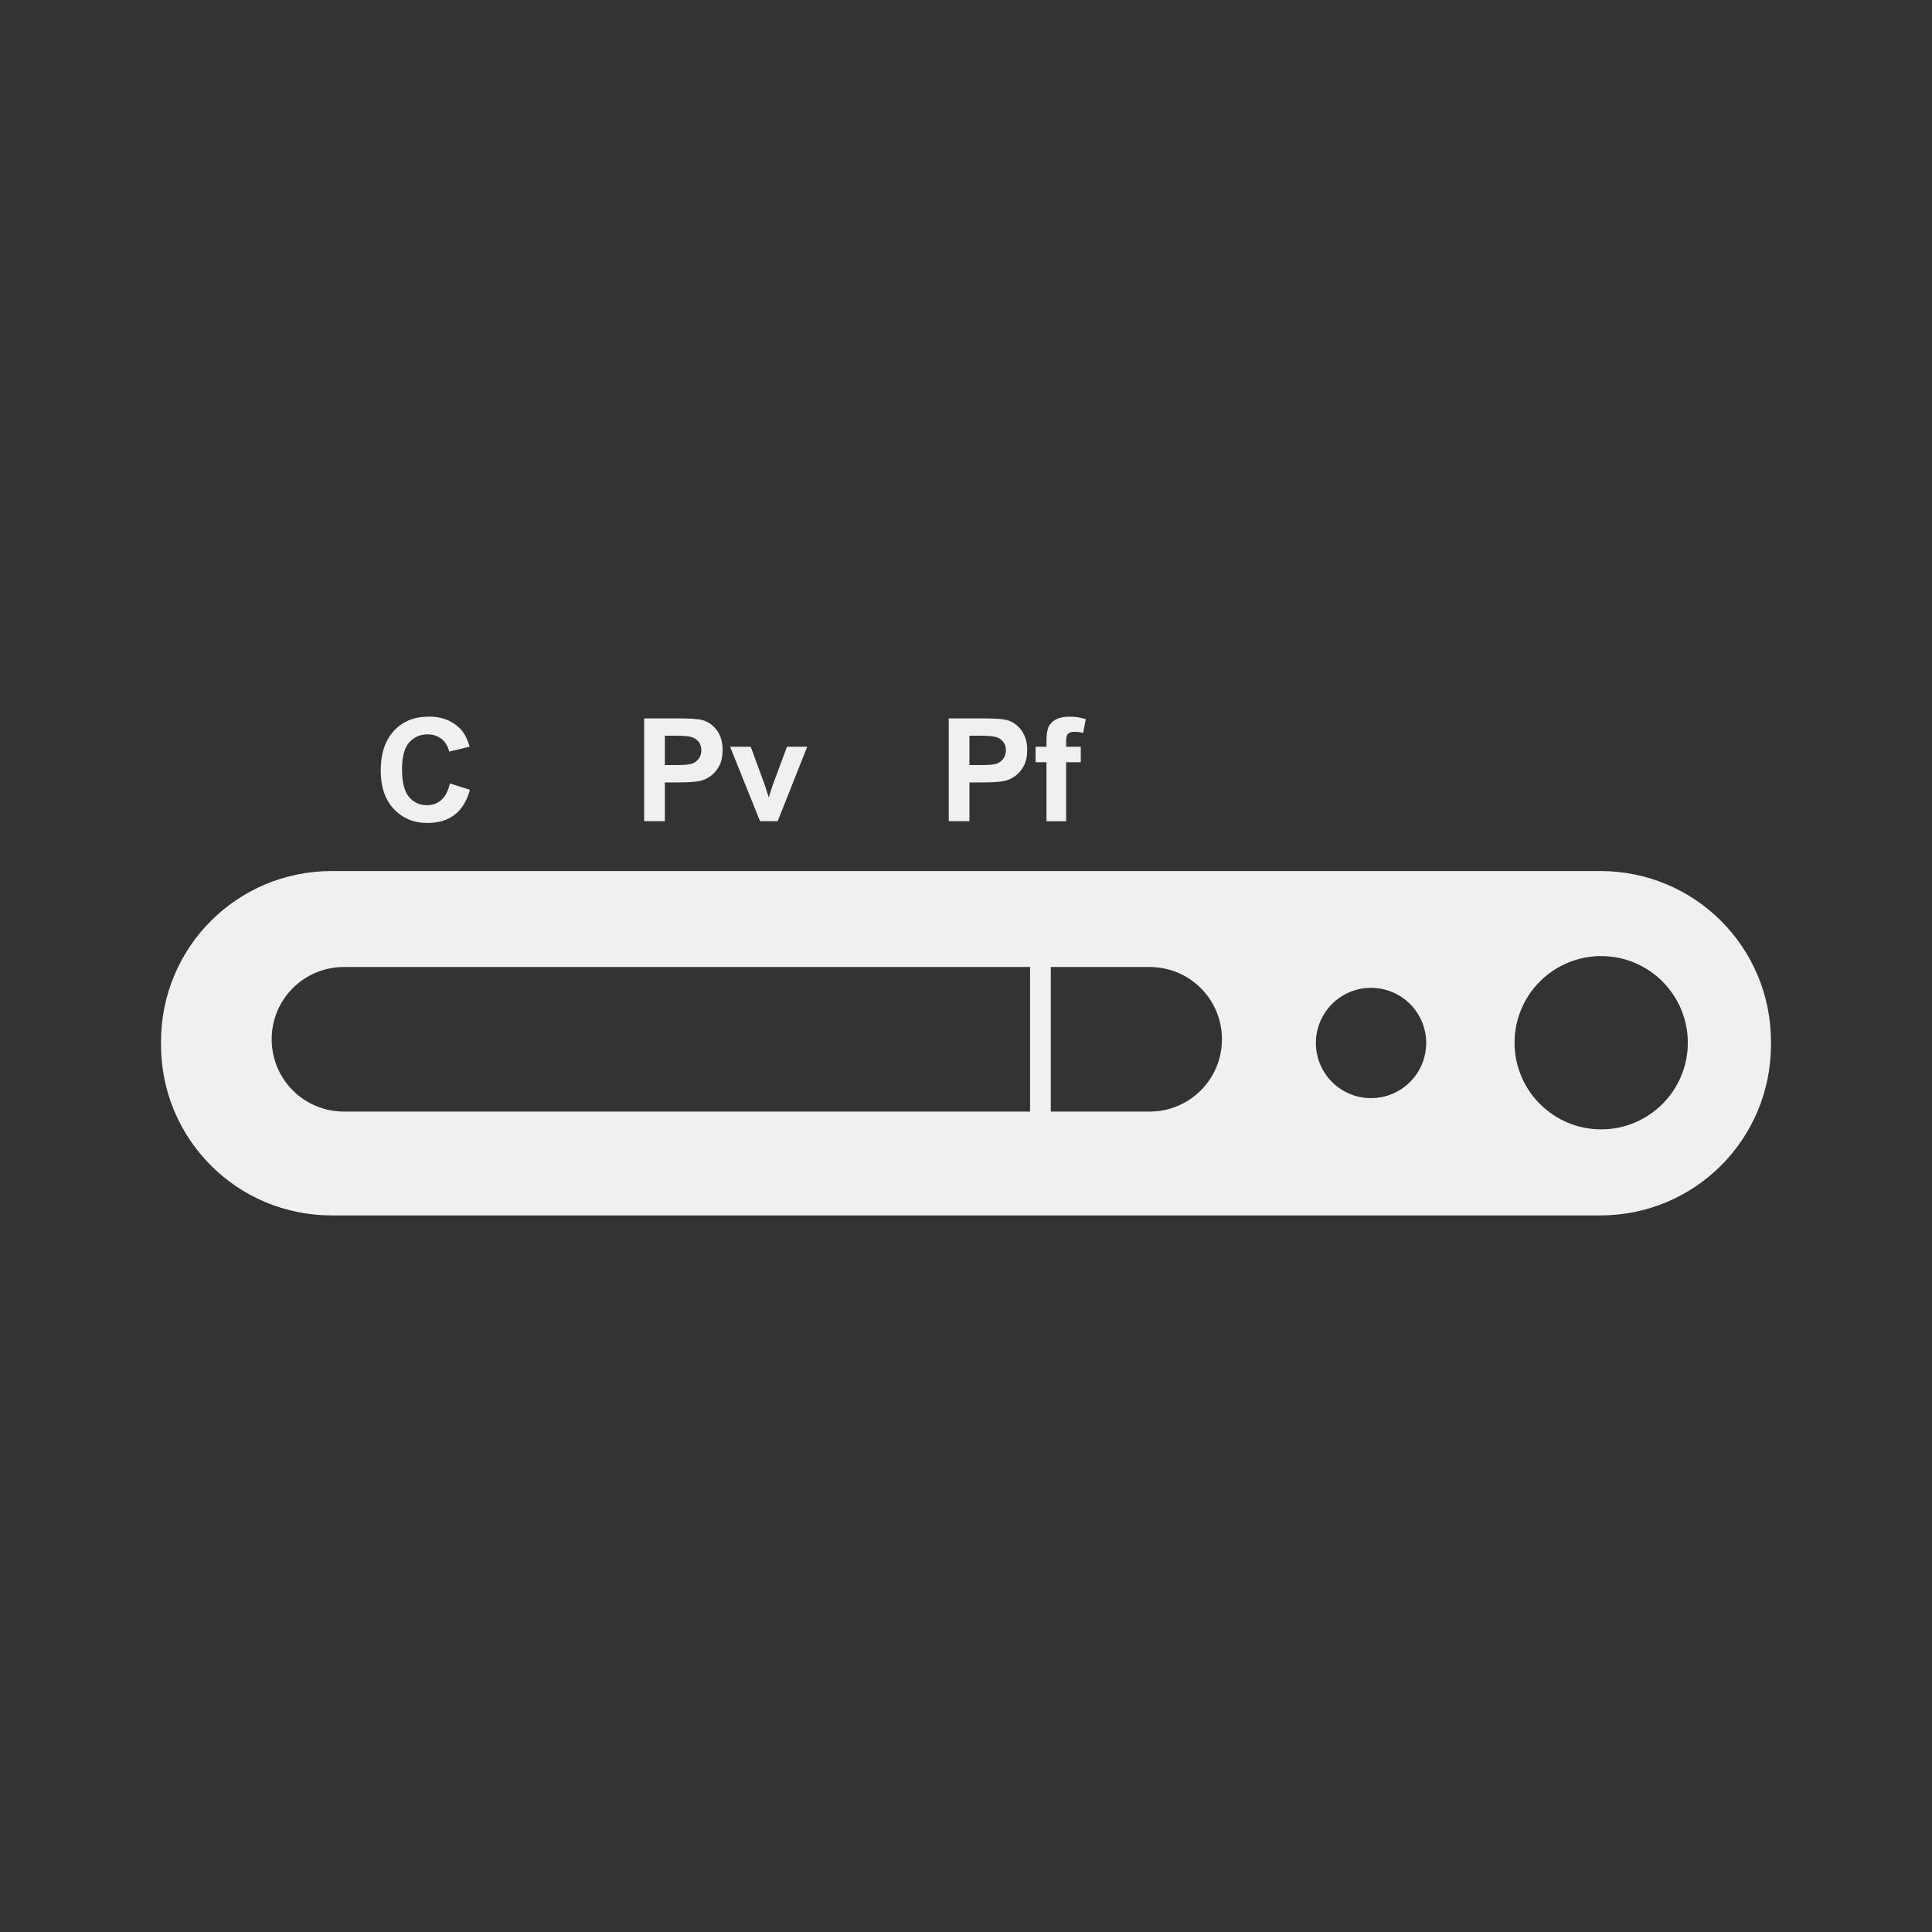
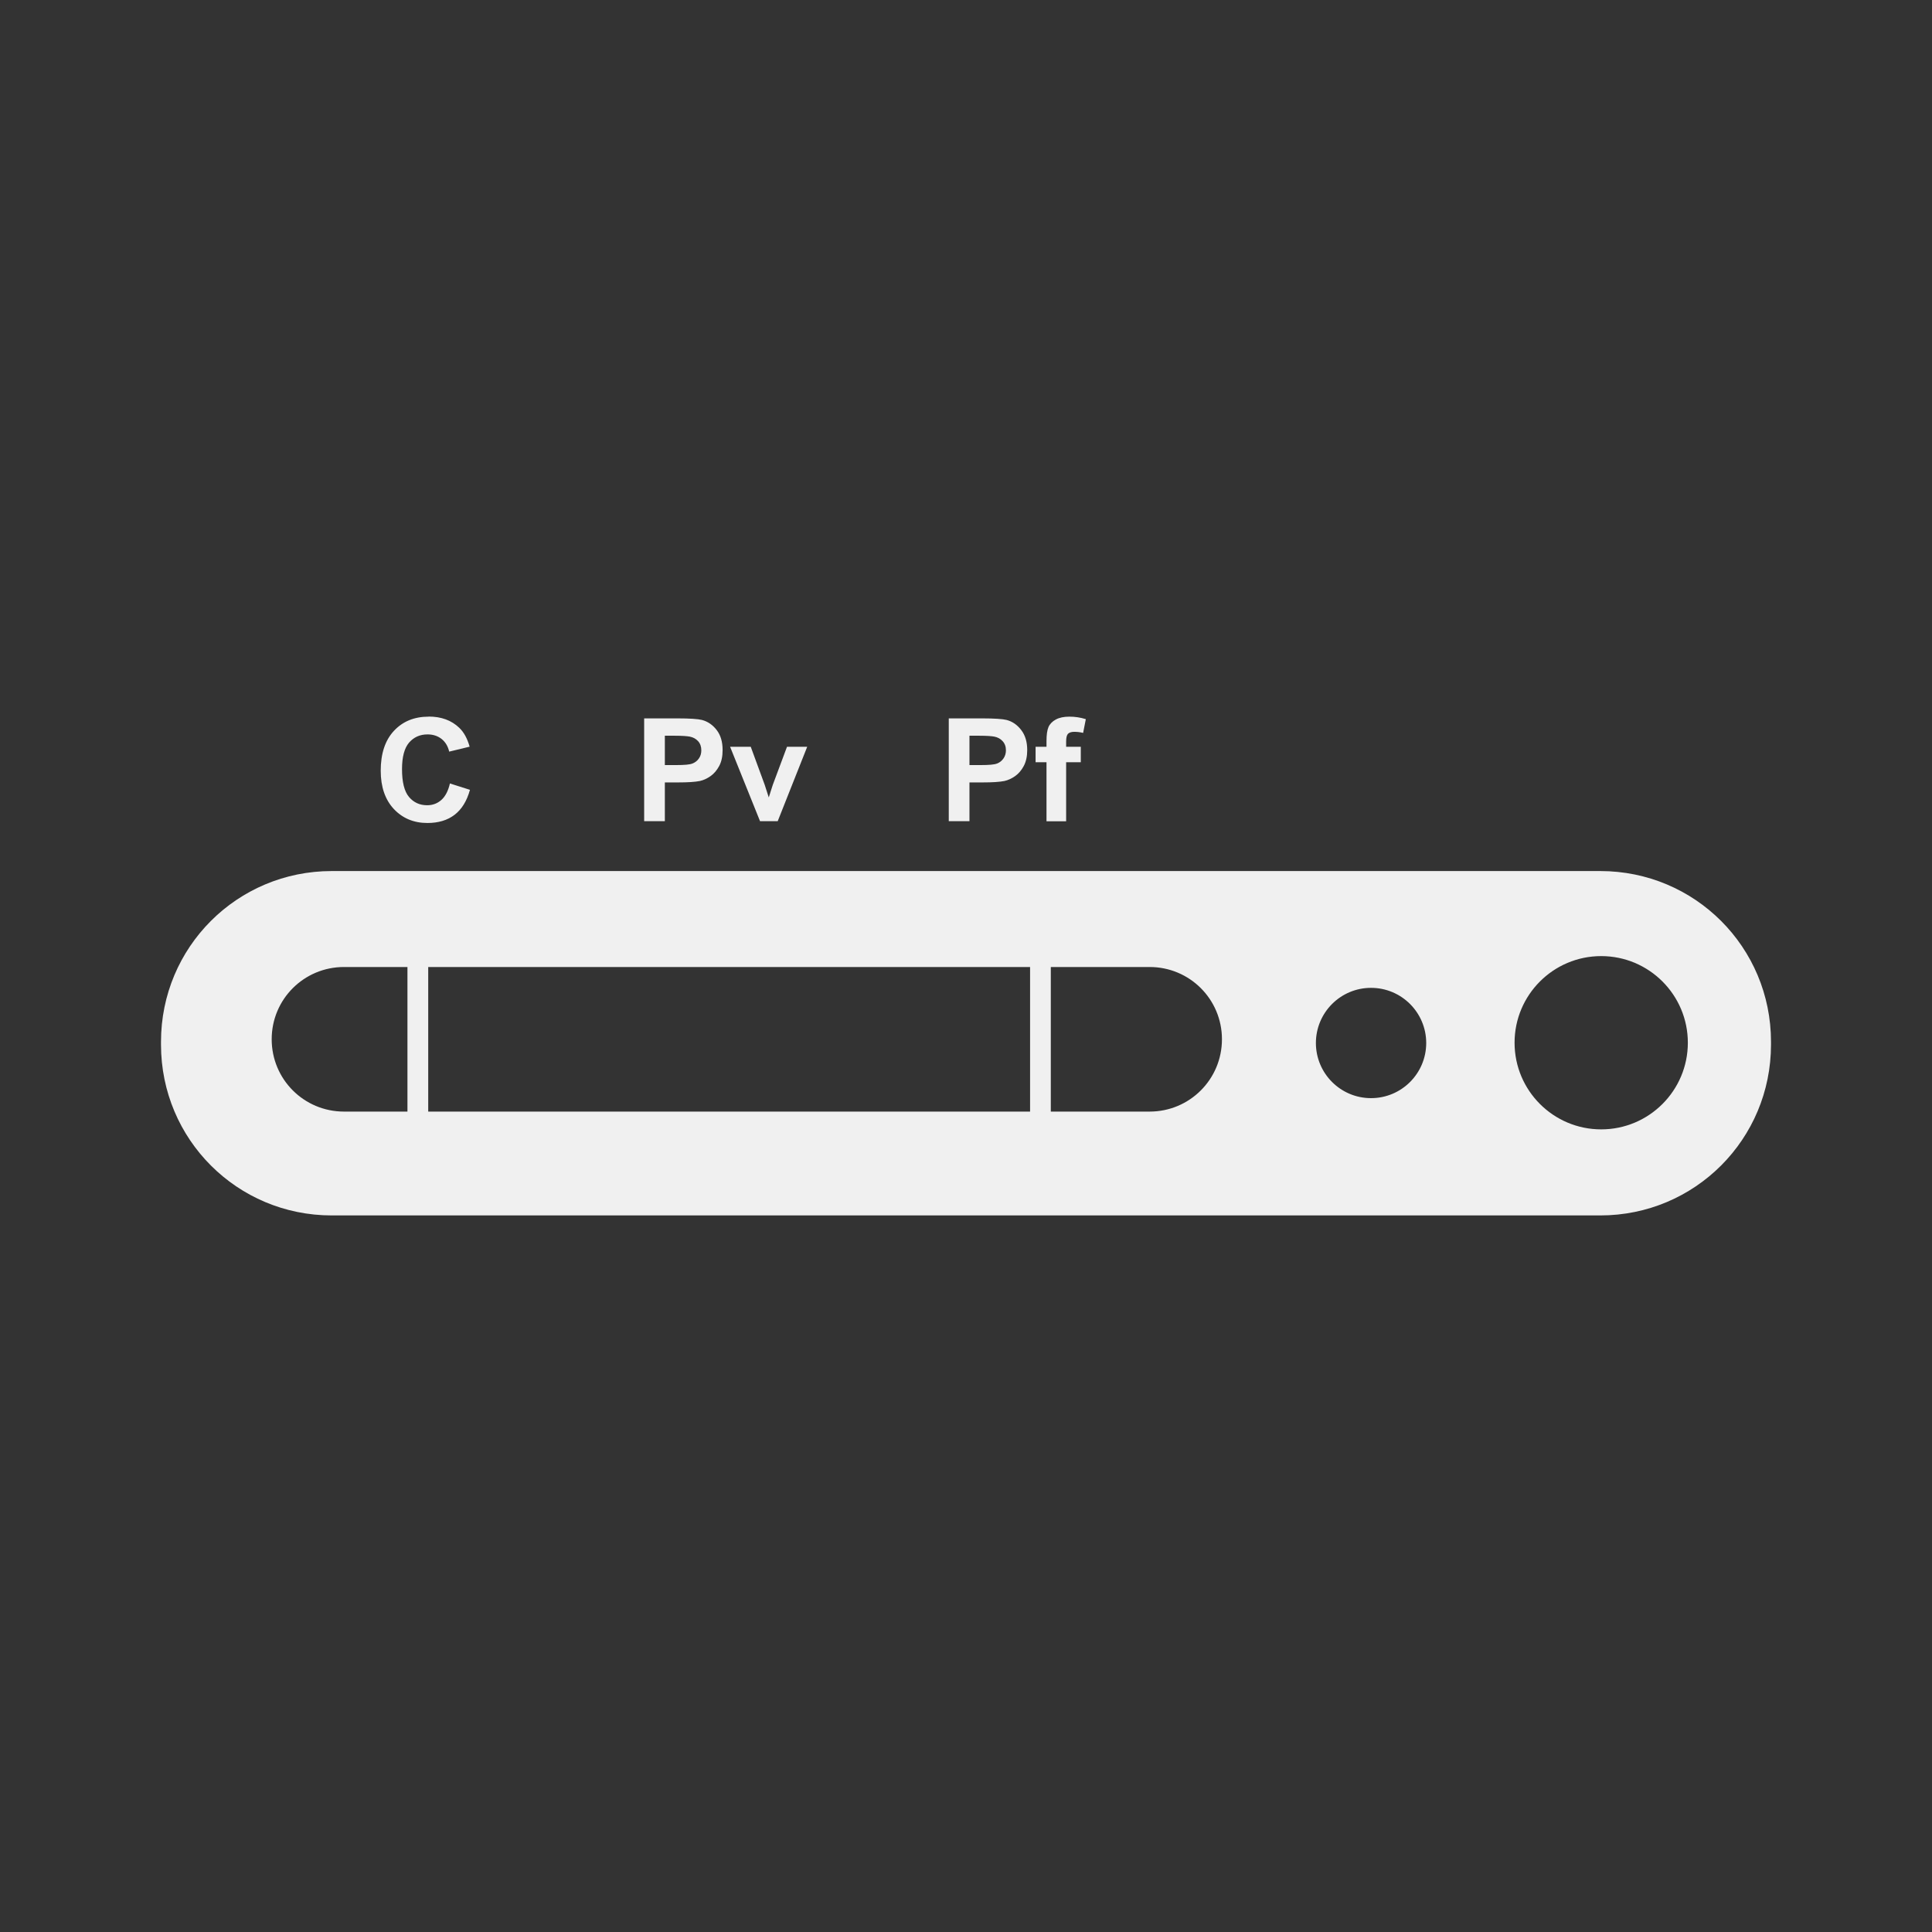
- <svg xmlns="http://www.w3.org/2000/svg" id="svg8" height="48" width="48" version="1.1" enable-background="new" viewBox="0 0 12.7 12.7">
-   <g id="layer1" fill="#333" transform="translate(0,-284.3)">
-     <path id="rect894" d="m0 0v48h48v-48h-48zm10.65 17.803c0.312 0 0.564 0.092 0.758 0.277 0.116 0.109 0.202 0.266 0.26 0.471l-0.508 0.123c-0.03-0.132-0.093-0.238-0.189-0.315-0.095-0.074-0.211-0.113-0.348-0.113-0.189 0-0.341 0.068-0.459 0.203-0.117 0.136-0.176 0.356-0.176 0.66 0 0.323 0.058 0.555 0.174 0.692s0.266 0.205 0.451 0.205c0.137 0 0.253-0.044 0.352-0.131 0.098-0.087 0.17-0.223 0.213-0.41l0.498 0.158c-0.077 0.279-0.205 0.485-0.383 0.621-0.177 0.135-0.401 0.203-0.674 0.203-0.338 0-0.616-0.116-0.834-0.347-0.218-0.233-0.326-0.55-0.326-0.952 0-0.425 0.109-0.755 0.328-0.99 0.219-0.236 0.507-0.353 0.863-0.353v-0.002zm15.918 0.002c0.139 0 0.275 0.02 0.409 0.062l-0.067 0.342c-0.077-0.02-0.153-0.027-0.224-0.027s-0.122 0.019-0.153 0.05c-0.03 0.033-0.045 0.096-0.045 0.19v0.131h0.364v0.385h-0.364v1.466h-0.488v-1.466h-0.271v-0.385h0.271v-0.141c0-0.155 0.016-0.271 0.049-0.348 0.033-0.076 0.094-0.139 0.181-0.187 0.09-0.049 0.203-0.072 0.338-0.072zm-10.564 0.043h0.824c0.313 0 0.517 0.015 0.611 0.039 0.146 0.038 0.269 0.123 0.368 0.252 0.098 0.128 0.146 0.292 0.146 0.496 0 0.157-0.027 0.287-0.084 0.394s-0.129 0.193-0.217 0.254c-0.086 0.061-0.175 0.101-0.265 0.121-0.123 0.024-0.301 0.035-0.533 0.035h-0.336v0.963h-0.514v-2.554zm7.568 0h0.824c0.313 0 0.517 0.015 0.612 0.039 0.146 0.038 0.267 0.123 0.365 0.252 0.098 0.128 0.148 0.292 0.148 0.496 0 0.157-0.029 0.287-0.085 0.394-0.057 0.107-0.129 0.193-0.217 0.254-0.087 0.061-0.176 0.101-0.266 0.121-0.123 0.024-0.3 0.035-0.533 0.035h-0.334v0.963h-0.514v-2.554zm-7.054 0.431v0.729h0.281c0.202 0 0.338-0.011 0.406-0.039 0.068-0.027 0.122-0.07 0.16-0.127 0.04-0.057 0.059-0.124 0.059-0.199 0-0.094-0.026-0.169-0.08-0.229-0.055-0.06-0.124-0.097-0.207-0.113-0.062-0.012-0.184-0.022-0.369-0.022h-0.25zm7.568 0v0.729h0.281c0.203 0 0.338-0.011 0.406-0.039 0.069-0.027 0.12-0.07 0.159-0.127s0.06-0.124 0.06-0.199c0-0.094-0.027-0.169-0.082-0.229-0.054-0.06-0.124-0.097-0.207-0.113-0.061-0.012-0.184-0.022-0.369-0.022h-0.248zm-5.947 0.274h0.513l0.346 0.943 0.102 0.316c0.026-0.079 0.043-0.134 0.05-0.158 0.017-0.053 0.033-0.106 0.051-0.158l0.352-0.943h0.502l-0.733 1.849h-0.439l-0.744-1.849zm-9.897 3.088h31.516c2.35 0 4.242 1.891 4.242 4.242v0.07c0 2.351-1.892 4.244-4.242 4.244h-31.516c-2.35 0-4.242-1.893-4.242-4.244v-0.07c0-2.351 1.892-4.242 4.242-4.242zm31.539 2.113c-1.188 0-2.152 0.964-2.152 2.152 0 1.189 0.964 2.153 2.152 2.153 1.189 0 2.153-0.964 2.153-2.153 0-1.188-0.964-2.152-2.153-2.152zm-31.234 0.271c-0.995 0-1.797 0.801-1.797 1.795 0 0.995 0.802 1.797 1.797 1.797h17.045v-3.592h-17.045zm17.56 0v3.592h2.455c0.995 0 1.797-0.802 1.797-1.797 0-0.994-0.802-1.795-1.797-1.795h-2.455zm7.955 0.518c-0.756 0-1.369 0.614-1.369 1.371 0.001 0.756 0.614 1.369 1.369 1.369 0.757 0.001 1.371-0.612 1.372-1.369 0-0.757-0.614-1.372-1.372-1.371z" fill-rule="evenodd" transform="matrix(.26458 0 0 .26458 0 284.3)" />
+ <svg xmlns="http://www.w3.org/2000/svg" xmlns:ns1="http://www.openswatchbook.org/uri/2009/osb" width="48" height="48" viewBox="0 0 12.7 12.7" version="1.1" id="svg8" enable-background="new">
+   <defs id="defs2">
+     <clipPath id="clipPath847" clipPathUnits="userSpaceOnUse">
+       <rect y="248.867" x="68.721" height="101.696" width="101.587" id="rect849" style="fill:#ff0000;fill-opacity:0.523;stroke:none;stroke-width:0.816;stroke-linecap:round;stroke-linejoin:round;stroke-miterlimit:4;stroke-dasharray:none;stroke-opacity:1" />
+     </clipPath>
+     <linearGradient gradientTransform="matrix(0.00229968,0,0,0.00764365,-480.7679,1614.56)" ns1:paint="solid" id="linearGradient17002">
+       <stop id="stop17004" offset="0" style="stop-color:#283593;stop-opacity:1;" />
+     </linearGradient>
+     <clipPath id="clipPath83799-06" clipPathUnits="userSpaceOnUse">
+       <circle r="16.426" cy="2526.709" cx="1629.784" id="circle83801-32" style="opacity:1;fill:#ffffff;fill-opacity:1;stroke:#cccccc;stroke-width:0.499;stroke-linecap:round;stroke-linejoin:round;stroke-miterlimit:4;stroke-dasharray:none;stroke-opacity:1" />
+     </clipPath>
+     <linearGradient gradientTransform="matrix(8.4815637e-7,0,0,8.4815637e-7,1622.953,2135.195)" ns1:paint="solid" id="linearGradient17020">
+       <stop id="stop17022" offset="0" style="stop-color:#536dfe;stop-opacity:1;" />
+     </linearGradient>
+     <linearGradient gradientTransform="matrix(0.00634403,0,0,0.00634403,-2363.064,2243.381)" ns1:paint="solid" id="linearGradient17014">
+       <stop id="stop17016" offset="0" style="stop-color:#8c9eff;stop-opacity:1;" />
+     </linearGradient>
+     <clipPath id="clipPath83799-06-6" clipPathUnits="userSpaceOnUse">
+       <circle r="16.426" cy="2526.709" cx="1629.784" id="circle83801-32-7" style="opacity:1;fill:#ffffff;fill-opacity:1;stroke:#cccccc;stroke-width:0.499;stroke-linecap:round;stroke-linejoin:round;stroke-miterlimit:4;stroke-dasharray:none;stroke-opacity:1" />
+     </clipPath>
+     <clipPath id="clipPath83799-06-8" clipPathUnits="userSpaceOnUse">
+       <circle r="16.426" cy="2526.709" cx="1629.784" id="circle83801-32-4" style="opacity:1;fill:#ffffff;fill-opacity:1;stroke:#cccccc;stroke-width:0.499;stroke-linecap:round;stroke-linejoin:round;stroke-miterlimit:4;stroke-dasharray:none;stroke-opacity:1" />
+     </clipPath>
+     <linearGradient ns1:paint="solid" id="linearGradient19224">
+       <stop id="stop19226" offset="0" style="stop-color:#7e57c2;stop-opacity:1;" />
+     </linearGradient>
+     <clipPath id="clipPath83799-06-9" clipPathUnits="userSpaceOnUse">
+       <circle r="16.426" cy="2526.709" cx="1629.784" id="circle83801-32-1" style="opacity:1;fill:#ffffff;fill-opacity:1;stroke:#cccccc;stroke-width:0.499;stroke-linecap:round;stroke-linejoin:round;stroke-miterlimit:4;stroke-dasharray:none;stroke-opacity:1" />
+     </clipPath>
+     <clipPath id="clipPath83799-06-85" clipPathUnits="userSpaceOnUse">
+       <circle r="16.426" cy="2526.709" cx="1629.784" id="circle83801-32-5" style="opacity:1;fill:#ffffff;fill-opacity:1;stroke:#cccccc;stroke-width:0.499;stroke-linecap:round;stroke-linejoin:round;stroke-miterlimit:4;stroke-dasharray:none;stroke-opacity:1" />
+     </clipPath>
+     <linearGradient ns1:paint="solid" id="linearGradient6475">
+       <stop id="stop6473" offset="0" style="stop-color:#000000;stop-opacity:1;" />
+     </linearGradient>
+     <clipPath clipPathUnits="userSpaceOnUse" id="clipPath847-3">
+       <rect style="fill:#ff0000;fill-opacity:0.523;stroke:none;stroke-width:0.816;stroke-linecap:round;stroke-linejoin:round;stroke-miterlimit:4;stroke-dasharray:none;stroke-opacity:1" id="rect849-1" width="101.587" height="101.696" x="68.721" y="248.867" />
+     </clipPath>
+     <clipPath clipPathUnits="userSpaceOnUse" id="clipPath83799-06-1">
+       <circle style="opacity:1;fill:#ffffff;fill-opacity:1;stroke:#cccccc;stroke-width:0.499;stroke-linecap:round;stroke-linejoin:round;stroke-miterlimit:4;stroke-dasharray:none;stroke-opacity:1" id="circle83801-32-49" cx="1629.784" cy="2526.709" r="16.426" />
+     </clipPath>
+     <clipPath clipPathUnits="userSpaceOnUse" id="clipPath83799-06-6-1">
+       <circle style="opacity:1;fill:#ffffff;fill-opacity:1;stroke:#cccccc;stroke-width:0.499;stroke-linecap:round;stroke-linejoin:round;stroke-miterlimit:4;stroke-dasharray:none;stroke-opacity:1" id="circle83801-32-7-1" cx="1629.784" cy="2526.709" r="16.426" />
+     </clipPath>
+     <clipPath clipPathUnits="userSpaceOnUse" id="clipPath83799-06-8-1">
+       <circle style="opacity:1;fill:#ffffff;fill-opacity:1;stroke:#cccccc;stroke-width:0.499;stroke-linecap:round;stroke-linejoin:round;stroke-miterlimit:4;stroke-dasharray:none;stroke-opacity:1" id="circle83801-32-4-2" cx="1629.784" cy="2526.709" r="16.426" />
+     </clipPath>
+     <clipPath clipPathUnits="userSpaceOnUse" id="clipPath83799-06-9-4">
+       <circle style="opacity:1;fill:#ffffff;fill-opacity:1;stroke:#cccccc;stroke-width:0.499;stroke-linecap:round;stroke-linejoin:round;stroke-miterlimit:4;stroke-dasharray:none;stroke-opacity:1" id="circle83801-32-1-0" cx="1629.784" cy="2526.709" r="16.426" />
+     </clipPath>
+     <clipPath clipPathUnits="userSpaceOnUse" id="clipPath83799-06-85-7">
+       <circle style="opacity:1;fill:#ffffff;fill-opacity:1;stroke:#cccccc;stroke-width:0.499;stroke-linecap:round;stroke-linejoin:round;stroke-miterlimit:4;stroke-dasharray:none;stroke-opacity:1" id="circle83801-32-5-8" cx="1629.784" cy="2526.709" r="16.426" />
+     </clipPath>
+     <clipPath id="clipPath847-2" clipPathUnits="userSpaceOnUse">
+       <rect y="248.867" x="68.721" height="101.696" width="101.587" id="rect849-8" style="fill:#ff0000;fill-opacity:0.523;stroke:none;stroke-width:0.816;stroke-linecap:round;stroke-linejoin:round;stroke-miterlimit:4;stroke-dasharray:none;stroke-opacity:1" />
+     </clipPath>
+     <clipPath id="clipPath83799-06-0" clipPathUnits="userSpaceOnUse">
+       <circle r="16.426" cy="2526.709" cx="1629.784" id="circle83801-32-13" style="opacity:1;fill:#ffffff;fill-opacity:1;stroke:#cccccc;stroke-width:0.499;stroke-linecap:round;stroke-linejoin:round;stroke-miterlimit:4;stroke-dasharray:none;stroke-opacity:1" />
+     </clipPath>
+     <clipPath id="clipPath83799-06-6-3" clipPathUnits="userSpaceOnUse">
+       <circle r="16.426" cy="2526.709" cx="1629.784" id="circle83801-32-7-8" style="opacity:1;fill:#ffffff;fill-opacity:1;stroke:#cccccc;stroke-width:0.499;stroke-linecap:round;stroke-linejoin:round;stroke-miterlimit:4;stroke-dasharray:none;stroke-opacity:1" />
+     </clipPath>
+     <clipPath id="clipPath83799-06-8-7" clipPathUnits="userSpaceOnUse">
+       <circle r="16.426" cy="2526.709" cx="1629.784" id="circle83801-32-4-9" style="opacity:1;fill:#ffffff;fill-opacity:1;stroke:#cccccc;stroke-width:0.499;stroke-linecap:round;stroke-linejoin:round;stroke-miterlimit:4;stroke-dasharray:none;stroke-opacity:1" />
+     </clipPath>
+     <clipPath id="clipPath83799-06-9-45" clipPathUnits="userSpaceOnUse">
+       <circle r="16.426" cy="2526.709" cx="1629.784" id="circle83801-32-1-3" style="opacity:1;fill:#ffffff;fill-opacity:1;stroke:#cccccc;stroke-width:0.499;stroke-linecap:round;stroke-linejoin:round;stroke-miterlimit:4;stroke-dasharray:none;stroke-opacity:1" />
+     </clipPath>
+     <clipPath id="clipPath83799-06-85-8" clipPathUnits="userSpaceOnUse">
+       <circle r="16.426" cy="2526.709" cx="1629.784" id="circle83801-32-5-7" style="opacity:1;fill:#ffffff;fill-opacity:1;stroke:#cccccc;stroke-width:0.499;stroke-linecap:round;stroke-linejoin:round;stroke-miterlimit:4;stroke-dasharray:none;stroke-opacity:1" />
+     </clipPath>
+     <clipPath id="clipPath847-0" clipPathUnits="userSpaceOnUse">
+       <rect y="248.867" x="68.721" height="101.696" width="101.587" id="rect849-7" style="fill:#ff0000;fill-opacity:0.523;stroke:none;stroke-width:0.816;stroke-linecap:round;stroke-linejoin:round;stroke-miterlimit:4;stroke-dasharray:none;stroke-opacity:1" />
+     </clipPath>
+     <clipPath id="clipPath83799-06-3" clipPathUnits="userSpaceOnUse">
+       <circle r="16.426" cy="2526.709" cx="1629.784" id="circle83801-32-55" style="opacity:1;fill:#ffffff;fill-opacity:1;stroke:#cccccc;stroke-width:0.499;stroke-linecap:round;stroke-linejoin:round;stroke-miterlimit:4;stroke-dasharray:none;stroke-opacity:1" />
+     </clipPath>
+     <clipPath id="clipPath83799-06-6-4" clipPathUnits="userSpaceOnUse">
+       <circle r="16.426" cy="2526.709" cx="1629.784" id="circle83801-32-7-5" style="opacity:1;fill:#ffffff;fill-opacity:1;stroke:#cccccc;stroke-width:0.499;stroke-linecap:round;stroke-linejoin:round;stroke-miterlimit:4;stroke-dasharray:none;stroke-opacity:1" />
+     </clipPath>
+     <clipPath id="clipPath83799-06-8-9" clipPathUnits="userSpaceOnUse">
+       <circle r="16.426" cy="2526.709" cx="1629.784" id="circle83801-32-4-1" style="opacity:1;fill:#ffffff;fill-opacity:1;stroke:#cccccc;stroke-width:0.499;stroke-linecap:round;stroke-linejoin:round;stroke-miterlimit:4;stroke-dasharray:none;stroke-opacity:1" />
+     </clipPath>
+     <clipPath id="clipPath83799-06-9-47" clipPathUnits="userSpaceOnUse">
+       <circle r="16.426" cy="2526.709" cx="1629.784" id="circle83801-32-1-1" style="opacity:1;fill:#ffffff;fill-opacity:1;stroke:#cccccc;stroke-width:0.499;stroke-linecap:round;stroke-linejoin:round;stroke-miterlimit:4;stroke-dasharray:none;stroke-opacity:1" />
+     </clipPath>
+     <clipPath id="clipPath83799-06-85-0" clipPathUnits="userSpaceOnUse">
+       <circle r="16.426" cy="2526.709" cx="1629.784" id="circle83801-32-5-71" style="opacity:1;fill:#ffffff;fill-opacity:1;stroke:#cccccc;stroke-width:0.499;stroke-linecap:round;stroke-linejoin:round;stroke-miterlimit:4;stroke-dasharray:none;stroke-opacity:1" />
+     </clipPath>
+     <clipPath id="clipPath847-7" clipPathUnits="userSpaceOnUse">
+       <rect y="248.867" x="68.721" height="101.696" width="101.587" id="rect849-11" style="fill:#ff0000;fill-opacity:0.523;stroke:none;stroke-width:0.816;stroke-linecap:round;stroke-linejoin:round;stroke-miterlimit:4;stroke-dasharray:none;stroke-opacity:1" />
+     </clipPath>
+     <clipPath id="clipPath83799-06-36" clipPathUnits="userSpaceOnUse">
+       <circle r="16.426" cy="2526.709" cx="1629.784" id="circle83801-32-8" style="opacity:1;fill:#ffffff;fill-opacity:1;stroke:#cccccc;stroke-width:0.499;stroke-linecap:round;stroke-linejoin:round;stroke-miterlimit:4;stroke-dasharray:none;stroke-opacity:1" />
+     </clipPath>
+     <clipPath id="clipPath83799-06-6-30" clipPathUnits="userSpaceOnUse">
+       <circle r="16.426" cy="2526.709" cx="1629.784" id="circle83801-32-7-9" style="opacity:1;fill:#ffffff;fill-opacity:1;stroke:#cccccc;stroke-width:0.499;stroke-linecap:round;stroke-linejoin:round;stroke-miterlimit:4;stroke-dasharray:none;stroke-opacity:1" />
+     </clipPath>
+     <clipPath id="clipPath83799-06-8-5" clipPathUnits="userSpaceOnUse">
+       <circle r="16.426" cy="2526.709" cx="1629.784" id="circle83801-32-4-12" style="opacity:1;fill:#ffffff;fill-opacity:1;stroke:#cccccc;stroke-width:0.499;stroke-linecap:round;stroke-linejoin:round;stroke-miterlimit:4;stroke-dasharray:none;stroke-opacity:1" />
+     </clipPath>
+     <clipPath id="clipPath83799-06-9-3" clipPathUnits="userSpaceOnUse">
+       <circle r="16.426" cy="2526.709" cx="1629.784" id="circle83801-32-1-11" style="opacity:1;fill:#ffffff;fill-opacity:1;stroke:#cccccc;stroke-width:0.499;stroke-linecap:round;stroke-linejoin:round;stroke-miterlimit:4;stroke-dasharray:none;stroke-opacity:1" />
+     </clipPath>
+     <clipPath id="clipPath83799-06-85-3" clipPathUnits="userSpaceOnUse">
+       <circle r="16.426" cy="2526.709" cx="1629.784" id="circle83801-32-5-6" style="opacity:1;fill:#ffffff;fill-opacity:1;stroke:#cccccc;stroke-width:0.499;stroke-linecap:round;stroke-linejoin:round;stroke-miterlimit:4;stroke-dasharray:none;stroke-opacity:1" />
+     </clipPath>
+   </defs>
+   <g id="layer1" transform="translate(0,-284.3)">
+     <path style="opacity:1;fill:#333333;fill-opacity:1;fill-rule:evenodd;stroke:none;stroke-width:1;stroke-linecap:round;stroke-linejoin:round;stroke-miterlimit:4;stroke-dasharray:none;stroke-dashoffset:0;stroke-opacity:1" d="M 0 0 L 0 48 L 48 48 L 48 0 L 0 0 z M 10.65 17.803 C 10.962 17.803 11.214 17.895 11.408 18.08 C 11.524 18.189 11.61 18.346 11.668 18.551 L 11.16 18.674 C 11.13 18.542 11.067 18.436 10.971 18.359 C 10.876 18.285 10.76 18.246 10.623 18.246 C 10.434 18.246 10.282 18.314 10.164 18.449 C 10.047 18.585 9.988 18.805 9.988 19.109 C 9.988 19.432 10.046 19.664 10.162 19.801 C 10.278 19.938 10.428 20.006 10.613 20.006 C 10.75 20.006 10.866 19.962 10.965 19.875 C 11.063 19.788 11.135 19.652 11.178 19.465 L 11.676 19.623 C 11.599 19.902 11.471 20.108 11.293 20.244 C 11.116 20.379 10.892 20.447 10.619 20.447 C 10.281 20.447 10.003 20.331 9.785 20.1 C 9.568 19.867 9.459 19.55 9.459 19.148 C 9.459 18.723 9.568 18.393 9.787 18.158 C 10.006 17.922 10.294 17.805 10.65 17.805 L 10.65 17.803 z M 26.568 17.805 C 26.707 17.805 26.843 17.825 26.977 17.867 L 26.91 18.209 C 26.833 18.189 26.757 18.182 26.686 18.182 C 26.615 18.182 26.564 18.201 26.533 18.232 C 26.503 18.265 26.488 18.328 26.488 18.422 L 26.488 18.553 L 26.852 18.553 L 26.852 18.938 L 26.488 18.938 L 26.488 20.404 L 26 20.404 L 26 18.938 L 25.729 18.938 L 25.729 18.553 L 26 18.553 L 26 18.412 C 26 18.257 26.016 18.141 26.049 18.064 C 26.082 17.988 26.143 17.925 26.23 17.877 C 26.32 17.828 26.433 17.805 26.568 17.805 z M 16.004 17.848 L 16.828 17.848 C 17.141 17.848 17.345 17.863 17.439 17.887 C 17.585 17.925 17.708 18.01 17.807 18.139 C 17.905 18.267 17.953 18.431 17.953 18.635 C 17.953 18.792 17.926 18.922 17.869 19.029 C 17.812 19.136 17.74 19.222 17.652 19.283 C 17.566 19.344 17.477 19.384 17.387 19.404 C 17.264 19.428 17.086 19.439 16.854 19.439 L 16.518 19.439 L 16.518 20.402 L 16.004 20.402 L 16.004 17.848 z M 23.572 17.848 L 24.396 17.848 C 24.709 17.848 24.913 17.863 25.008 17.887 C 25.154 17.925 25.275 18.01 25.373 18.139 C 25.471 18.267 25.521 18.431 25.521 18.635 C 25.521 18.792 25.492 18.922 25.436 19.029 C 25.379 19.136 25.307 19.222 25.219 19.283 C 25.132 19.344 25.043 19.384 24.953 19.404 C 24.83 19.428 24.653 19.439 24.42 19.439 L 24.086 19.439 L 24.086 20.402 L 23.572 20.402 L 23.572 17.848 z M 16.518 18.279 L 16.518 19.008 L 16.799 19.008 C 17.001 19.008 17.137 18.997 17.205 18.969 C 17.273 18.942 17.327 18.899 17.365 18.842 C 17.405 18.785 17.424 18.718 17.424 18.643 C 17.424 18.549 17.398 18.474 17.344 18.414 C 17.289 18.354 17.22 18.317 17.137 18.301 C 17.075 18.289 16.953 18.279 16.768 18.279 L 16.518 18.279 z M 24.086 18.279 L 24.086 19.008 L 24.367 19.008 C 24.57 19.008 24.705 18.997 24.773 18.969 C 24.842 18.942 24.893 18.899 24.932 18.842 C 24.971 18.785 24.992 18.718 24.992 18.643 C 24.992 18.549 24.965 18.474 24.91 18.414 C 24.856 18.354 24.786 18.317 24.703 18.301 C 24.642 18.289 24.519 18.279 24.334 18.279 L 24.086 18.279 z M 18.139 18.553 L 18.652 18.553 L 18.998 19.496 L 19.1 19.812 C 19.126 19.733 19.143 19.678 19.15 19.654 C 19.167 19.601 19.183 19.548 19.201 19.496 L 19.553 18.553 L 20.055 18.553 L 19.322 20.402 L 18.883 20.402 L 18.139 18.553 z M 8.242 21.641 L 39.758 21.641 C 42.108 21.641 44 23.532 44 25.883 L 44 25.953 C 44 28.304 42.108 30.197 39.758 30.197 L 8.242 30.197 C 5.892 30.197 4 28.304 4 25.953 L 4 25.883 C 4 23.532 5.892 21.641 8.242 21.641 z M 39.781 23.754 C 38.593 23.754 37.629 24.718 37.629 25.906 C 37.629 27.095 38.593 28.059 39.781 28.059 C 40.97 28.059 41.934 27.095 41.934 25.906 C 41.934 24.718 40.97 23.754 39.781 23.754 z M 8.547 24.025 C 7.552 24.025 6.75 24.826 6.75 25.82 C 6.75 26.815 7.552 27.617 8.547 27.617 L 10.123 27.617 L 10.123 24.025 L 8.547 24.025 z M 10.639 24.025 L 10.639 27.617 L 25.592 27.617 L 25.592 24.025 L 10.639 24.025 z M 26.107 24.025 L 26.107 27.617 L 28.562 27.617 C 29.557 27.617 30.359 26.815 30.359 25.82 C 30.359 24.826 29.557 24.025 28.562 24.025 L 26.107 24.025 z M 34.062 24.543 C 33.306 24.543 32.693 25.157 32.693 25.914 C 32.694 26.67 33.307 27.283 34.062 27.283 C 34.819 27.284 35.433 26.671 35.434 25.914 C 35.434 25.157 34.82 24.542 34.062 24.543 z " transform="matrix(0.2645833,0,0,0.2645833,0,284.3)" id="rect894" />
+     <path id="circle9576" style="display:inline;fill:#333333;fill-opacity:1;stroke:none;stroke-width:0.635;stroke-linecap:round;stroke-linejoin:round;stroke-miterlimit:4;stroke-dasharray:none;stroke-opacity:1" r="9.931" cy="256.681" cx="111.06" d="" />
+     <path id="circle9576-2" style="display:inline;fill:#333333;fill-opacity:1;stroke:none;stroke-width:0.635;stroke-linecap:round;stroke-linejoin:round;stroke-miterlimit:4;stroke-dasharray:none;stroke-opacity:1" r="9.931" cy="256.681" cx="111.06" d="" />
+     <path id="circle9576-7" style="display:inline;fill:#333333;fill-opacity:1;stroke:none;stroke-width:0.635;stroke-linecap:round;stroke-linejoin:round;stroke-miterlimit:4;stroke-dasharray:none;stroke-opacity:1" r="9.931" cy="256.681" cx="111.06" d="" />
+     <path id="circle9576-4" style="display:inline;fill:#333333;fill-opacity:1;stroke:none;stroke-width:0.635;stroke-linecap:round;stroke-linejoin:round;stroke-miterlimit:4;stroke-dasharray:none;stroke-opacity:1" r="9.931" cy="256.681" cx="111.06" d="" />
+     <path id="circle9576-49" style="display:inline;fill:#333333;fill-opacity:1;stroke:none;stroke-width:0.635;stroke-linecap:round;stroke-linejoin:round;stroke-miterlimit:4;stroke-dasharray:none;stroke-opacity:1" r="9.931" cy="256.681" cx="111.06" d="" />
+     <path id="circle9576-2-1" style="display:inline;fill:#333333;fill-opacity:1;stroke:none;stroke-width:0.635;stroke-linecap:round;stroke-linejoin:round;stroke-miterlimit:4;stroke-dasharray:none;stroke-opacity:1" r="9.931" cy="256.681" cx="111.06" d="" />
+     <path id="circle9576-7-0" style="display:inline;fill:#333333;fill-opacity:1;stroke:none;stroke-width:0.635;stroke-linecap:round;stroke-linejoin:round;stroke-miterlimit:4;stroke-dasharray:none;stroke-opacity:1" r="9.931" cy="256.681" cx="111.06" d="" />
+     <path id="circle9576-4-7" style="display:inline;fill:#333333;fill-opacity:1;stroke:none;stroke-width:0.635;stroke-linecap:round;stroke-linejoin:round;stroke-miterlimit:4;stroke-dasharray:none;stroke-opacity:1" r="9.931" cy="256.681" cx="111.06" d="" />
  </g>
</svg>
